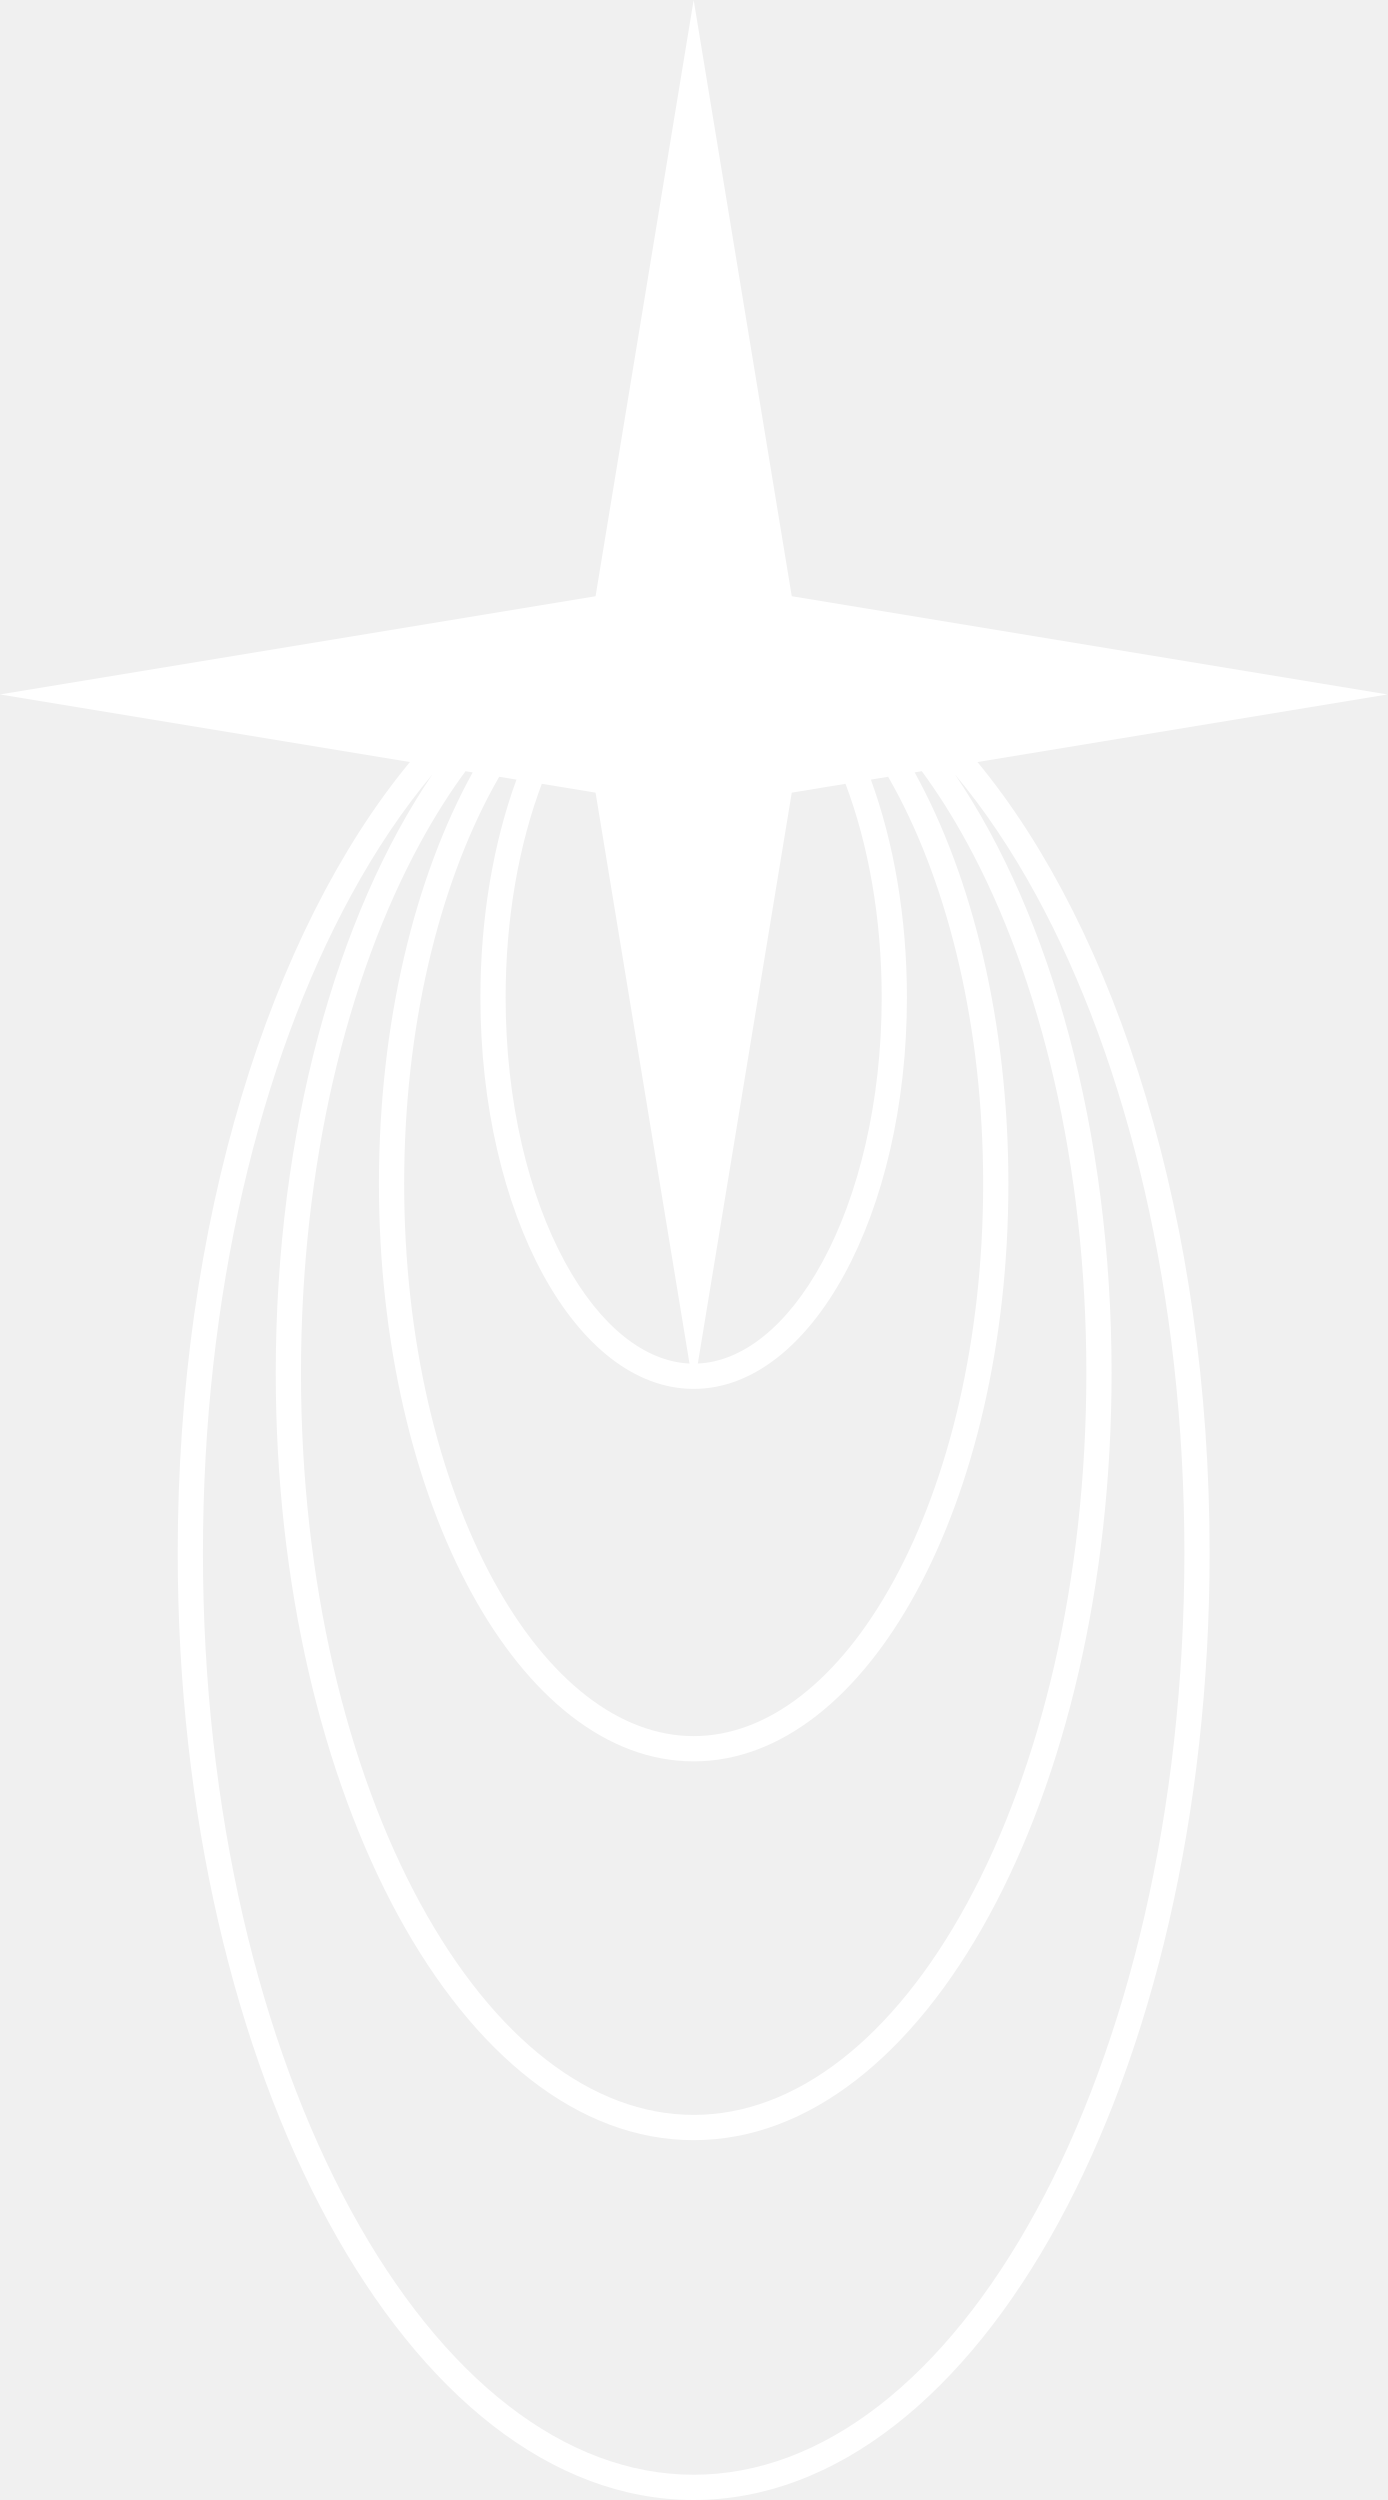
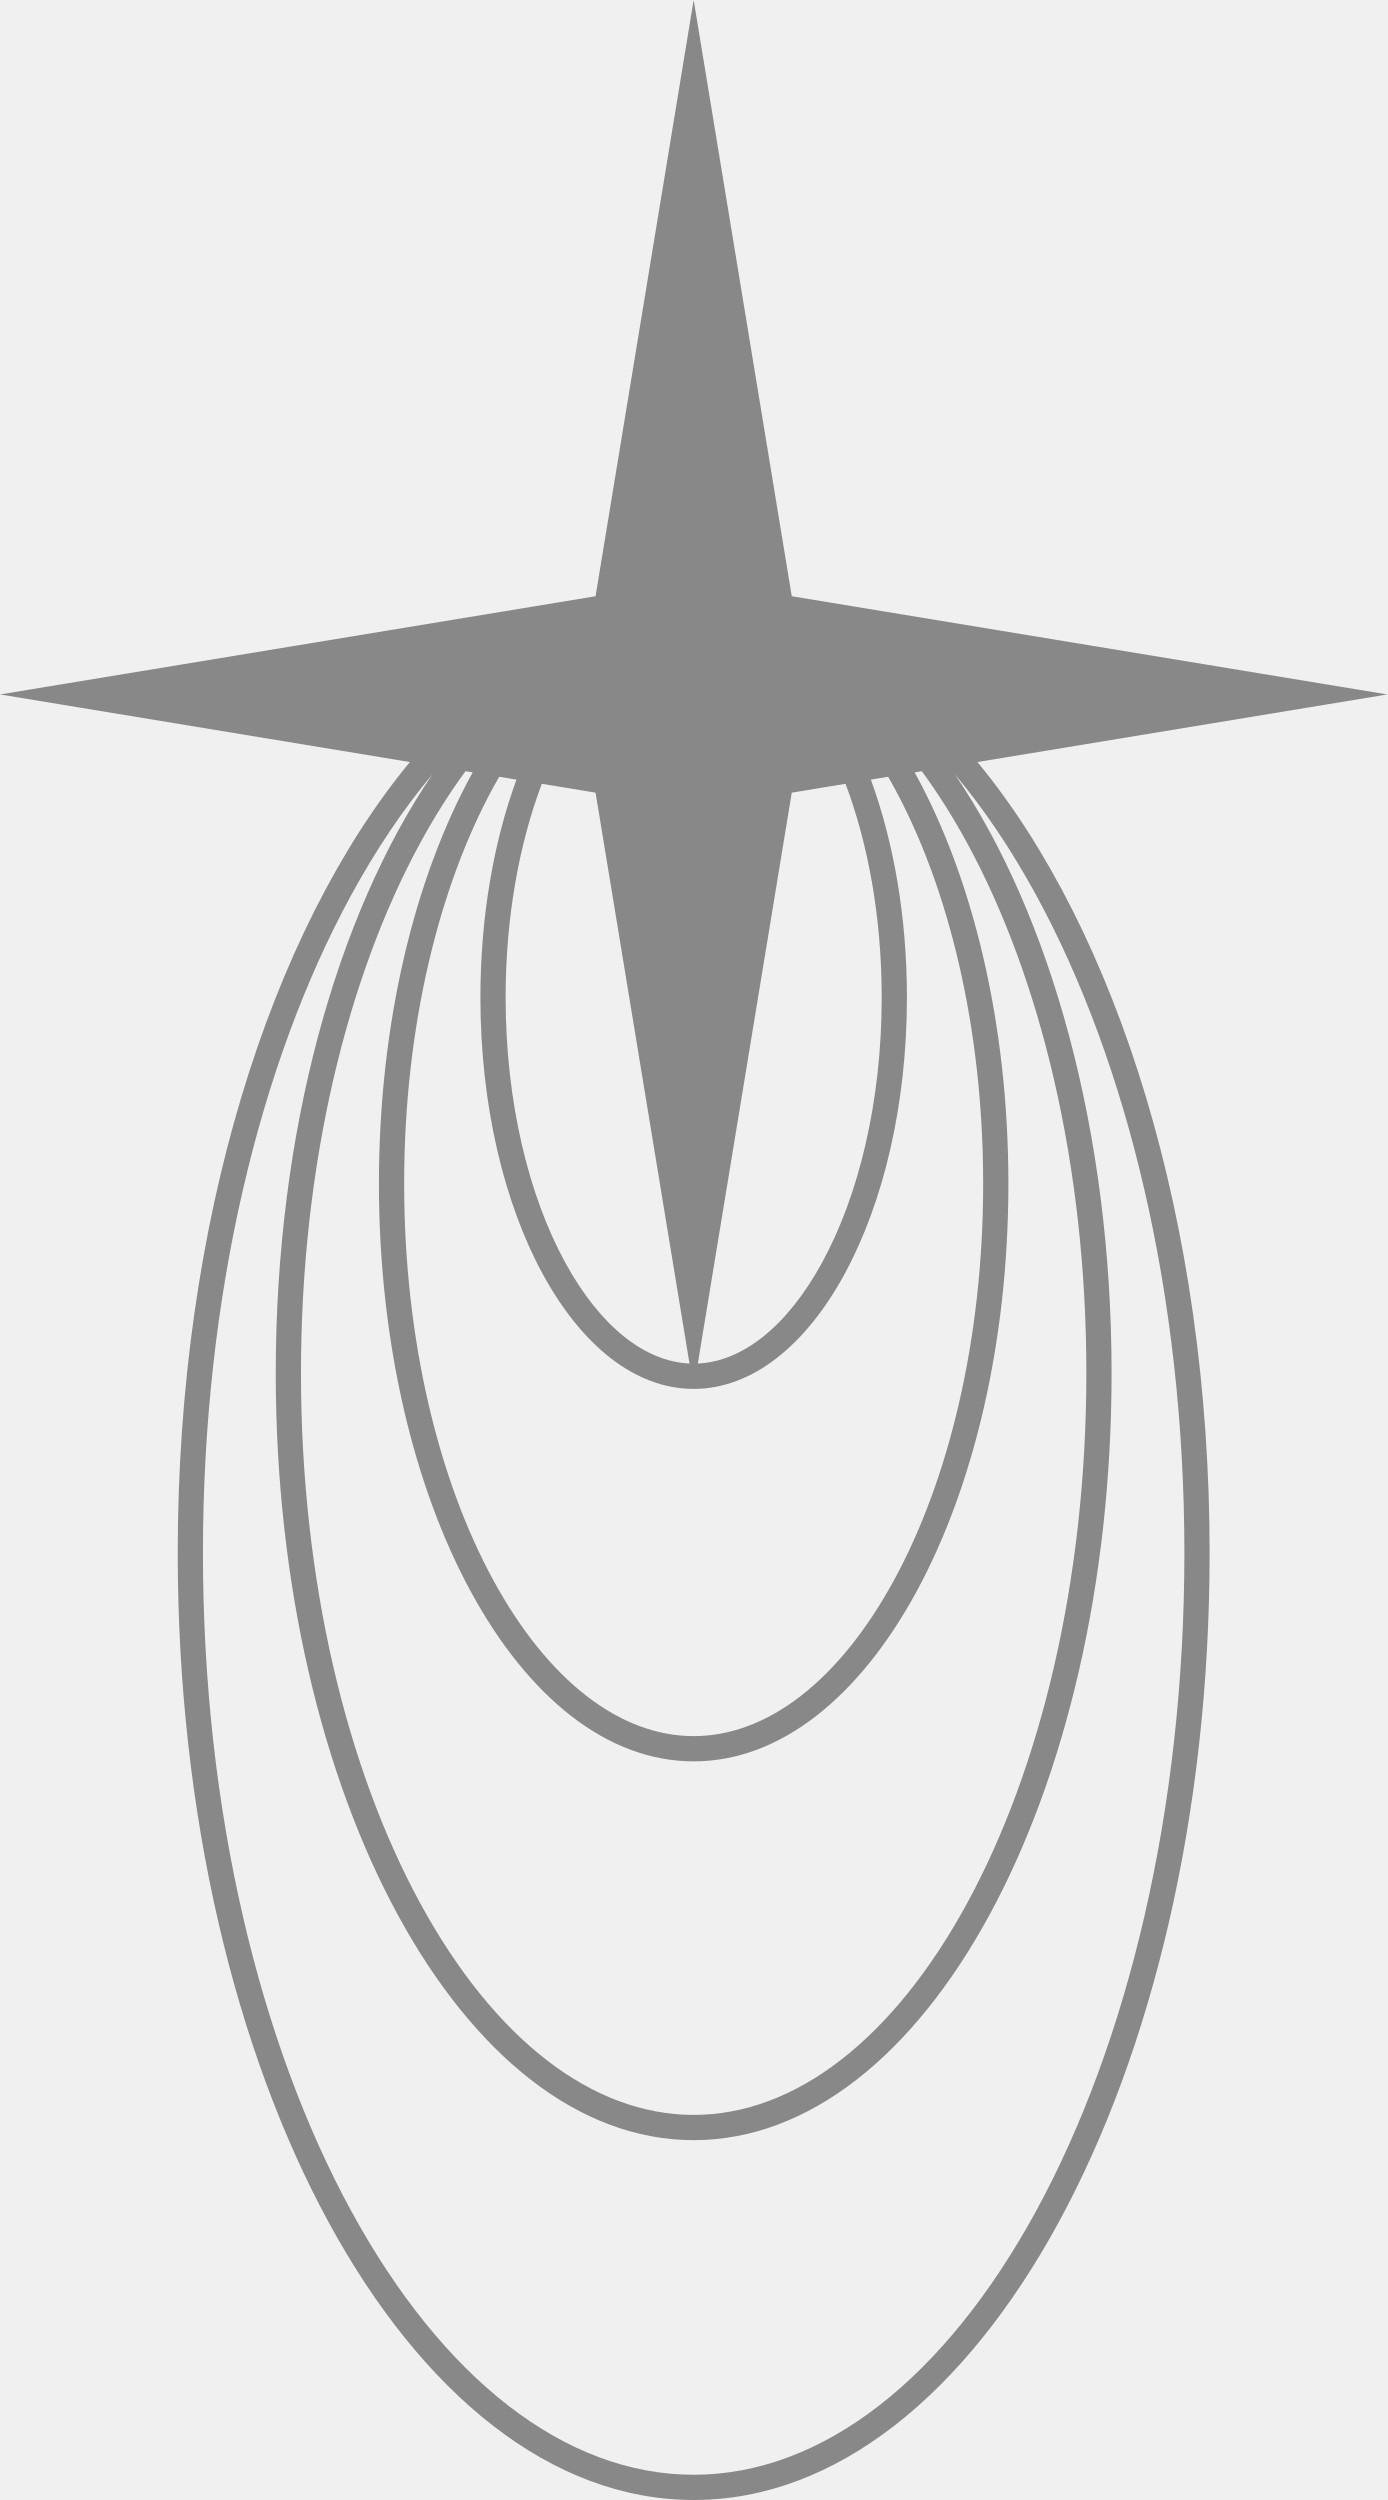
<svg xmlns="http://www.w3.org/2000/svg" width="197" height="355" viewBox="0 0 197 355" fill="none">
-   <path fill-rule="evenodd" clip-rule="evenodd" d="M197 98.611L138.796 108.209C158.659 132.262 171.765 173.587 171.765 220.53C171.765 294.796 138.963 355 98.5 355C58.037 355 25.236 294.796 25.236 220.53C25.236 173.587 38.341 132.262 58.204 108.209L-1.88941e-08 98.611L84.57 84.665L98.5 1.09532e-05L112.43 84.665L197 98.611ZM66.103 109.512L67.121 109.68C58.903 124.554 53.809 145.229 53.809 168.087C53.809 213.389 73.818 250.114 98.5 250.114C123.182 250.114 143.191 213.389 143.191 168.087C143.191 145.229 138.097 124.554 129.879 109.68L130.897 109.512C133.151 112.576 135.298 115.972 137.318 119.68C147.719 138.769 154.262 165.385 154.262 194.981C154.262 224.577 147.719 251.193 137.318 270.282C126.844 289.507 112.962 300.316 98.5 300.316C84.038 300.316 70.156 289.507 59.682 270.282C49.281 251.193 42.738 224.577 42.738 194.981C42.738 165.385 49.281 138.769 59.682 119.68C61.702 115.972 63.849 112.576 66.103 109.512ZM70.043 111.803C70.32 111.294 70.601 110.793 70.884 110.3L73.338 110.705C70.104 119.548 68.217 130.19 68.217 141.641C68.217 172.338 81.775 197.222 98.5 197.222C115.225 197.222 128.783 172.338 128.783 141.641C128.783 130.19 126.896 119.548 123.662 110.705L126.116 110.3C126.399 110.793 126.68 111.294 126.957 111.803C134.706 126.025 139.609 145.918 139.609 168.087C139.609 190.256 134.706 210.149 126.957 224.372C119.134 238.729 108.916 246.528 98.5 246.528C88.084 246.528 77.866 238.729 70.043 224.372C62.294 210.149 57.391 190.256 57.391 168.087C57.391 145.918 62.294 126.025 70.043 111.803ZM99.092 193.623C105.341 193.335 111.713 188.505 116.769 179.226C121.91 169.789 125.201 156.508 125.201 141.641C125.201 130.26 123.272 119.808 120.061 111.299L112.43 112.557L99.092 193.623ZM97.908 193.623C91.659 193.335 85.287 188.505 80.231 179.226C75.09 169.789 71.799 156.508 71.799 141.641C71.799 130.26 73.728 119.808 76.939 111.298L84.57 112.557L97.908 193.623ZM135.595 109.957C139.73 114.884 143.609 120.643 147.161 127.163C160.081 150.876 168.183 183.879 168.183 220.53C168.183 257.181 160.081 290.185 147.161 313.898C134.168 337.746 116.806 351.414 98.5 351.414C80.194 351.414 62.832 337.746 49.839 313.898C36.919 290.185 28.817 257.181 28.817 220.53C28.817 183.879 36.919 150.876 49.839 127.163C53.391 120.644 57.269 114.885 61.404 109.958C47.84 129.92 39.156 160.589 39.156 194.981C39.156 255.136 65.725 303.902 98.5 303.902C131.275 303.902 157.844 255.136 157.844 194.981C157.844 160.588 149.159 129.919 135.595 109.957Z" fill="white" />
+   <path fill-rule="evenodd" clip-rule="evenodd" d="M197 98.611L138.796 108.209C158.659 132.262 171.765 173.587 171.765 220.53C171.765 294.796 138.963 355 98.5 355C58.037 355 25.236 294.796 25.236 220.53C25.236 173.587 38.341 132.262 58.204 108.209L-1.88941e-08 98.611L84.57 84.665L98.5 1.09532e-05L112.43 84.665L197 98.611ZM66.103 109.512L67.121 109.68C58.903 124.554 53.809 145.229 53.809 168.087C53.809 213.389 73.818 250.114 98.5 250.114C123.182 250.114 143.191 213.389 143.191 168.087C143.191 145.229 138.097 124.554 129.879 109.68L130.897 109.512C133.151 112.576 135.298 115.972 137.318 119.68C147.719 138.769 154.262 165.385 154.262 194.981C154.262 224.577 147.719 251.193 137.318 270.282C126.844 289.507 112.962 300.316 98.5 300.316C84.038 300.316 70.156 289.507 59.682 270.282C49.281 251.193 42.738 224.577 42.738 194.981C42.738 165.385 49.281 138.769 59.682 119.68C61.702 115.972 63.849 112.576 66.103 109.512ZM70.043 111.803C70.32 111.294 70.601 110.793 70.884 110.3L73.338 110.705C70.104 119.548 68.217 130.19 68.217 141.641C68.217 172.338 81.775 197.222 98.5 197.222C115.225 197.222 128.783 172.338 128.783 141.641C128.783 130.19 126.896 119.548 123.662 110.705L126.116 110.3C126.399 110.793 126.68 111.294 126.957 111.803C134.706 126.025 139.609 145.918 139.609 168.087C139.609 190.256 134.706 210.149 126.957 224.372C119.134 238.729 108.916 246.528 98.5 246.528C88.084 246.528 77.866 238.729 70.043 224.372C62.294 210.149 57.391 190.256 57.391 168.087C57.391 145.918 62.294 126.025 70.043 111.803ZM99.092 193.623C105.341 193.335 111.713 188.505 116.769 179.226C121.91 169.789 125.201 156.508 125.201 141.641C125.201 130.26 123.272 119.808 120.061 111.299L112.43 112.557L99.092 193.623ZM97.908 193.623C91.659 193.335 85.287 188.505 80.231 179.226C75.09 169.789 71.799 156.508 71.799 141.641C71.799 130.26 73.728 119.808 76.939 111.298L84.57 112.557L97.908 193.623ZM135.595 109.957C139.73 114.884 143.609 120.643 147.161 127.163C160.081 150.876 168.183 183.879 168.183 220.53C168.183 257.181 160.081 290.185 147.161 313.898C134.168 337.746 116.806 351.414 98.5 351.414C80.194 351.414 62.832 337.746 49.839 313.898C36.919 290.185 28.817 257.181 28.817 220.53C28.817 183.879 36.919 150.876 49.839 127.163C53.391 120.644 57.269 114.885 61.404 109.958C47.84 129.92 39.156 160.589 39.156 194.981C39.156 255.136 65.725 303.902 98.5 303.902C131.275 303.902 157.844 255.136 157.844 194.981C157.844 160.588 149.159 129.919 135.595 109.957Z" fill="#888" />
</svg>
